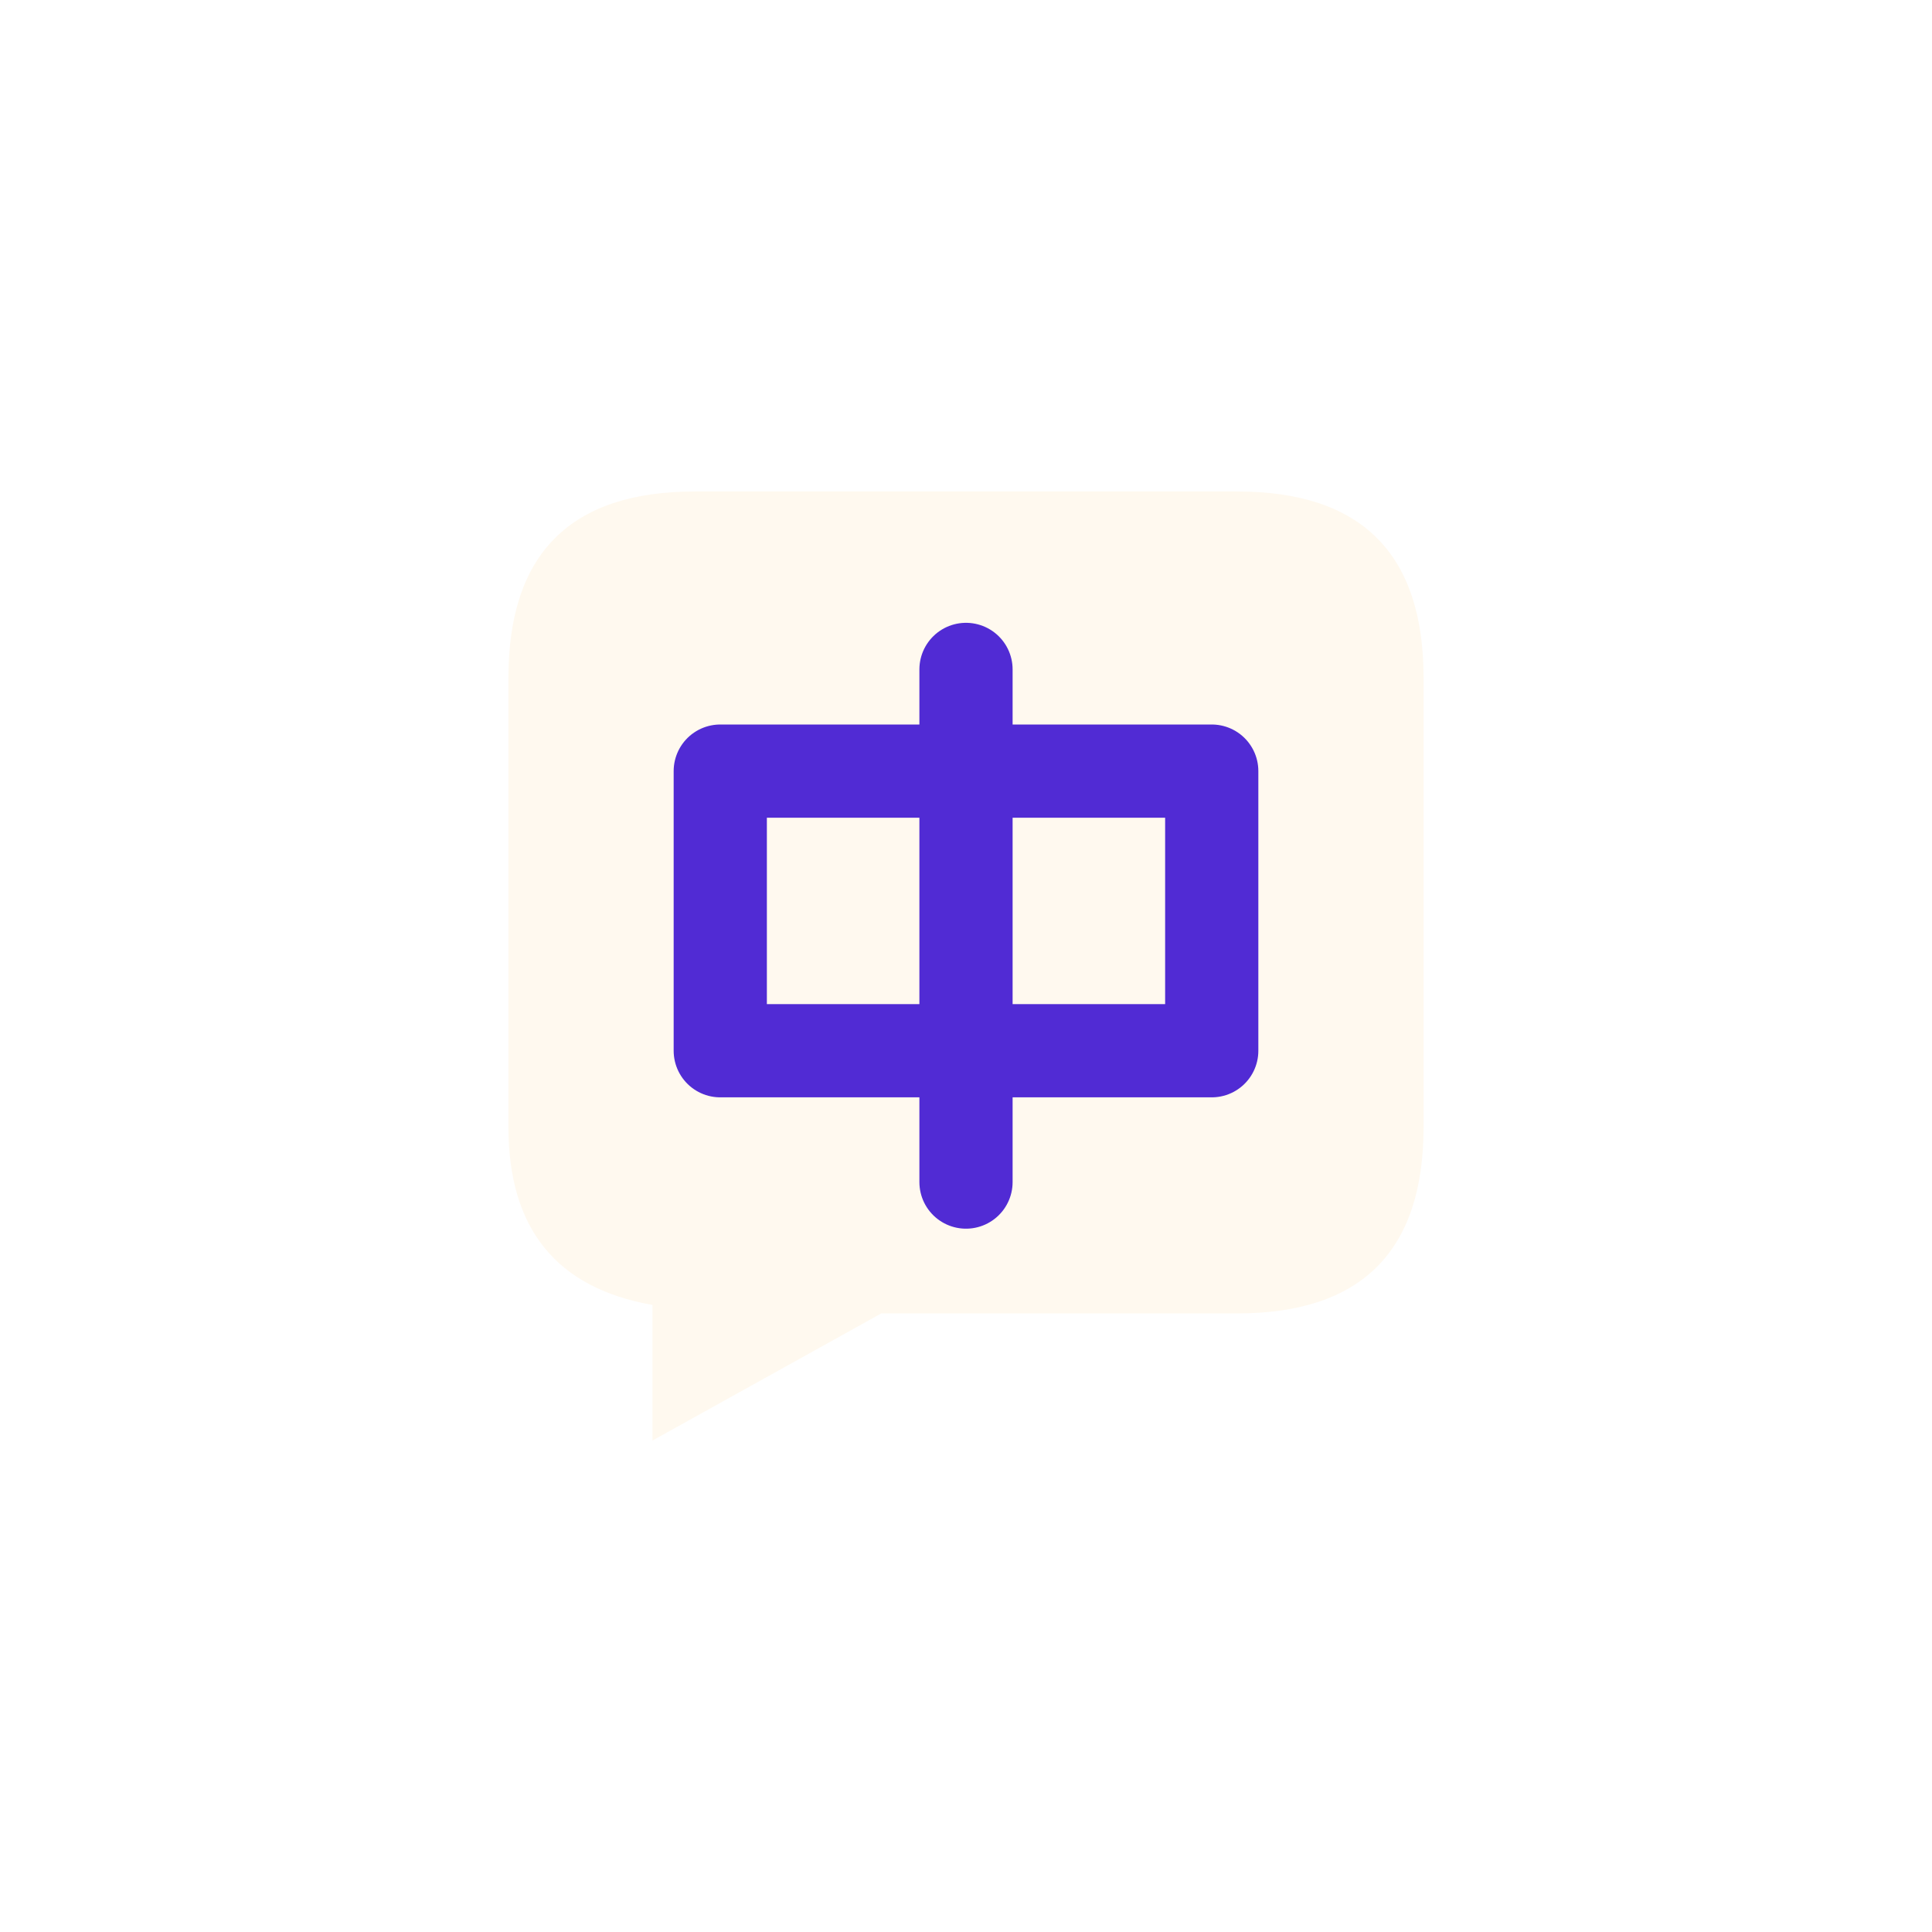
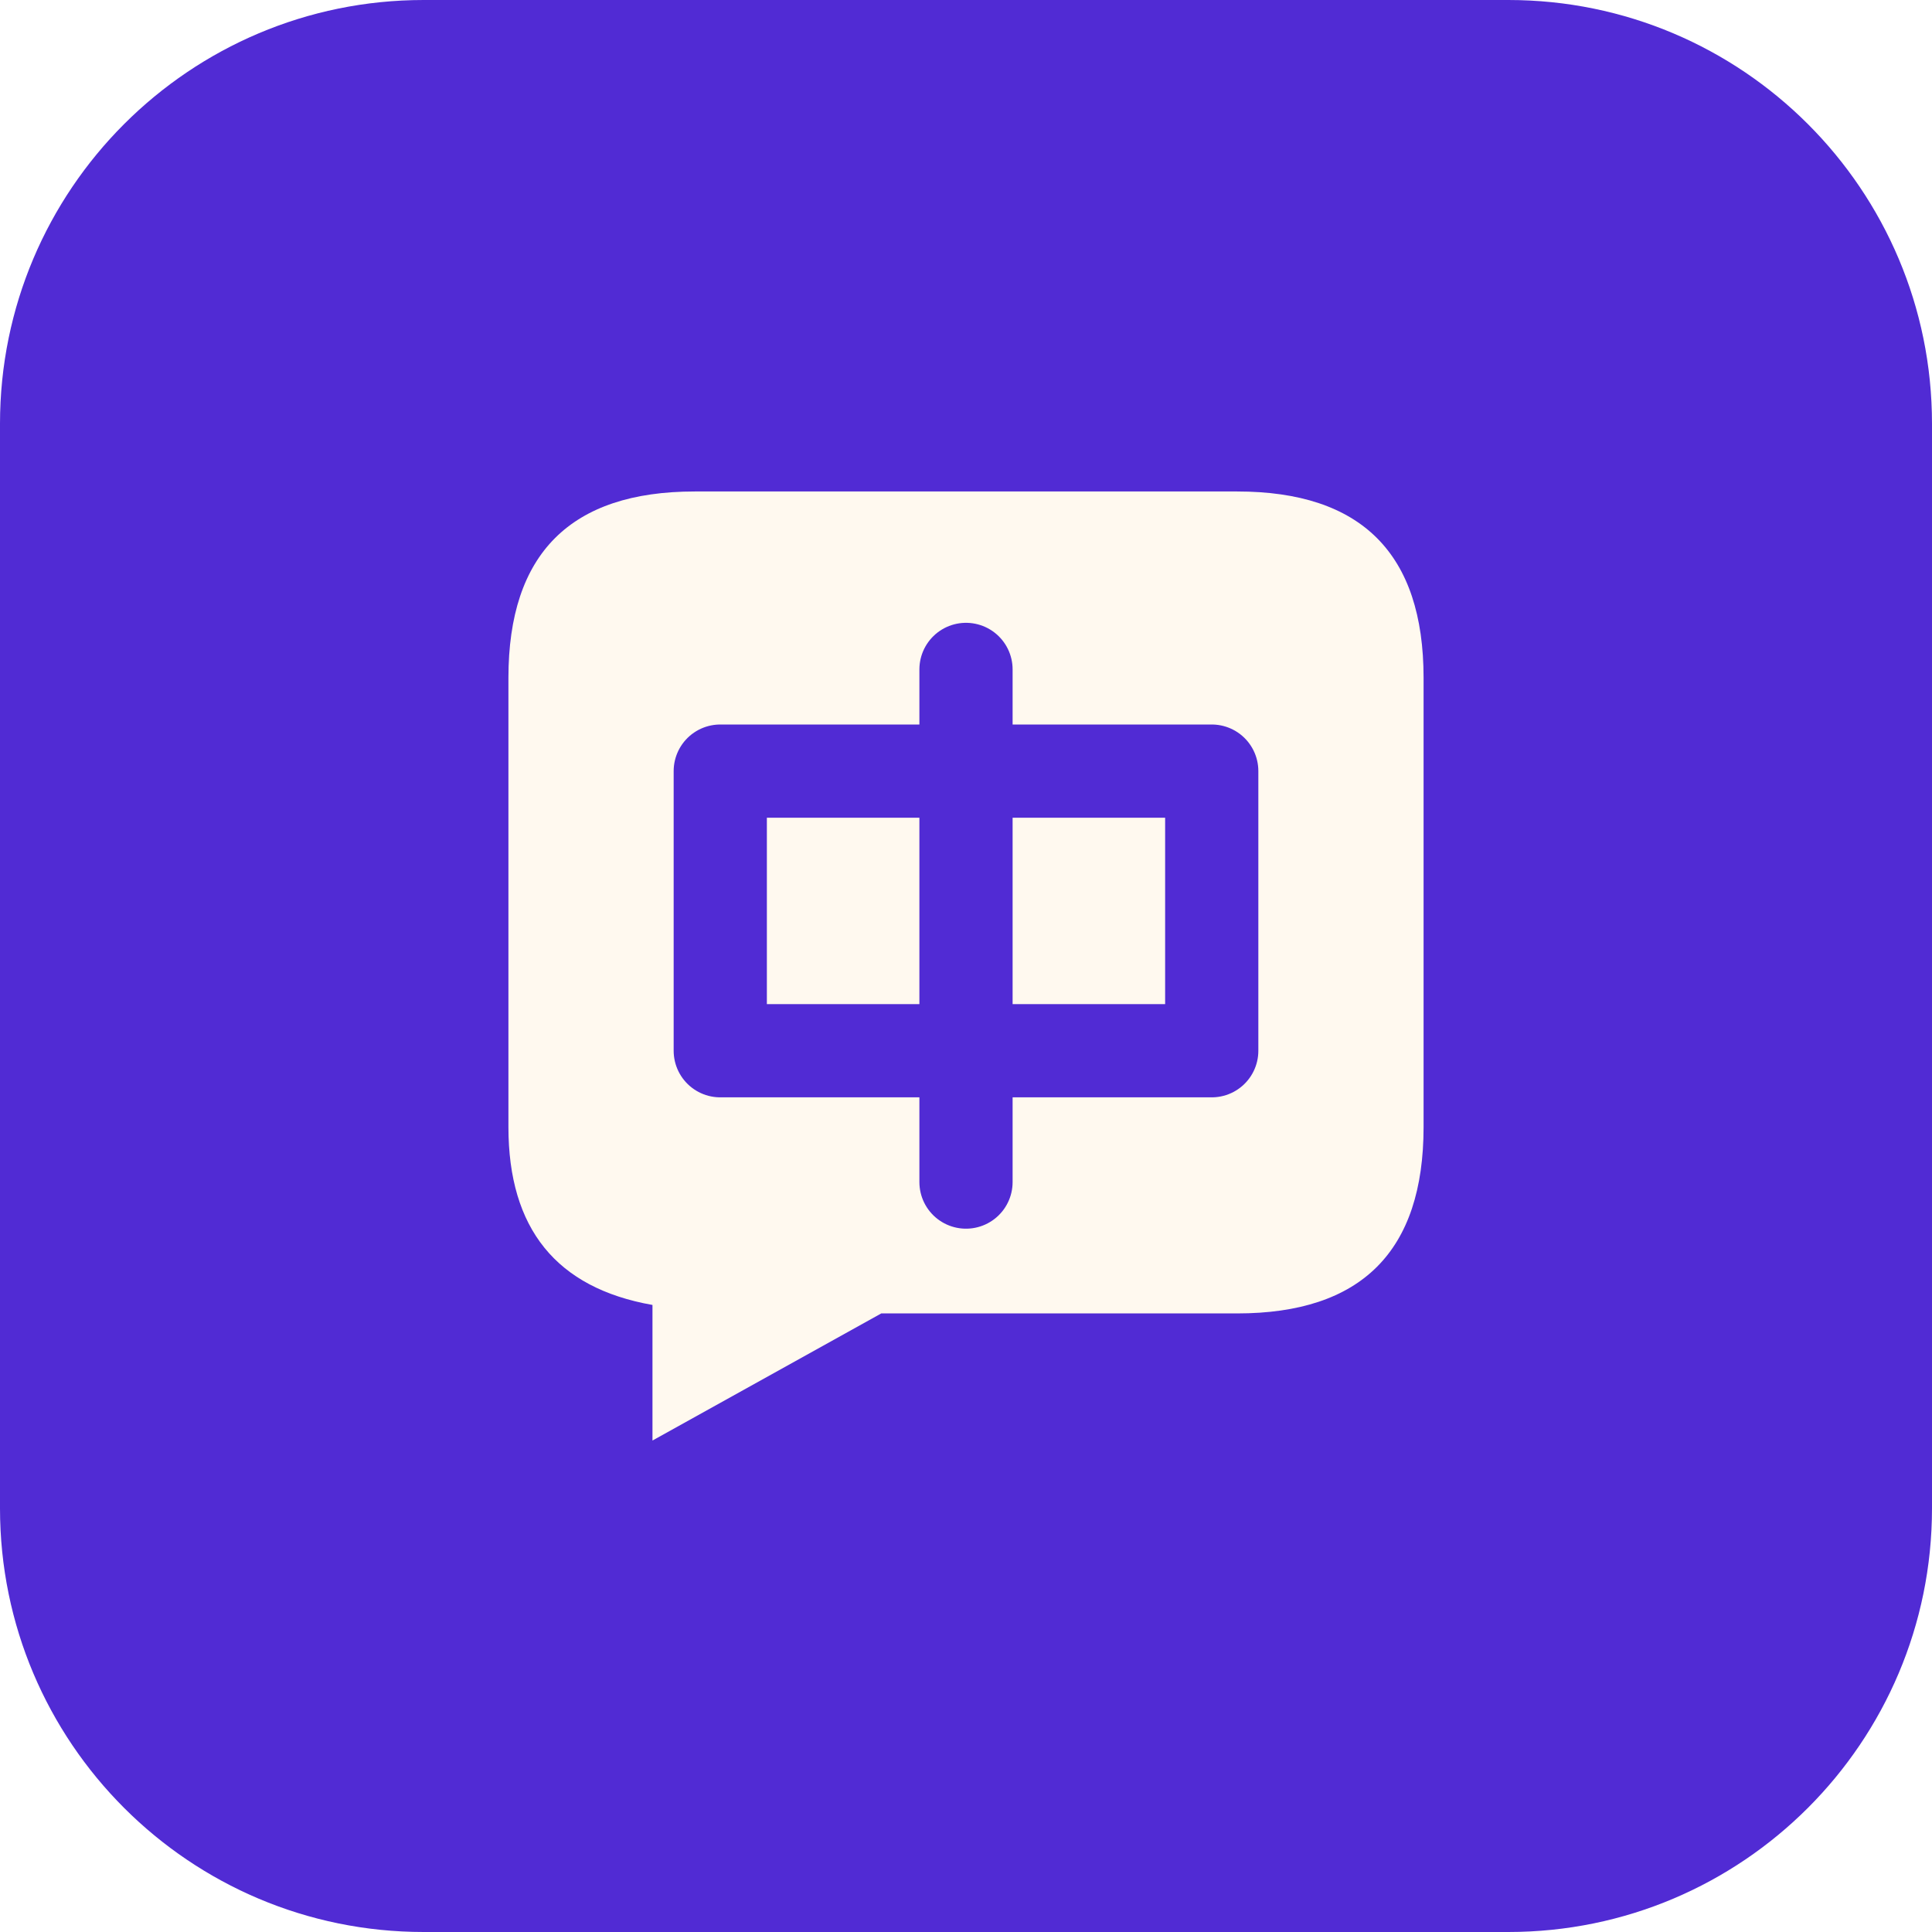
<svg xmlns="http://www.w3.org/2000/svg" width="456" height="456" viewBox="0 0 456 456">
+   <rect width="456" height="456" rx="100" fill="#512BD4" />
  <path d="M164 116H292Q336 116 336 160V266Q336 310 292 310H208L154 340V308Q120 302 120 266V160Q120 116 164 116Z" fill="#FFF9EF" />
  <path d="M170 182H286V248H170Z" fill="none" stroke="#512BD4" stroke-width="22" stroke-linejoin="round" />
  <path d="M228 158V279" fill="none" stroke="#512BD4" stroke-width="22" stroke-linecap="round" />
</svg>
